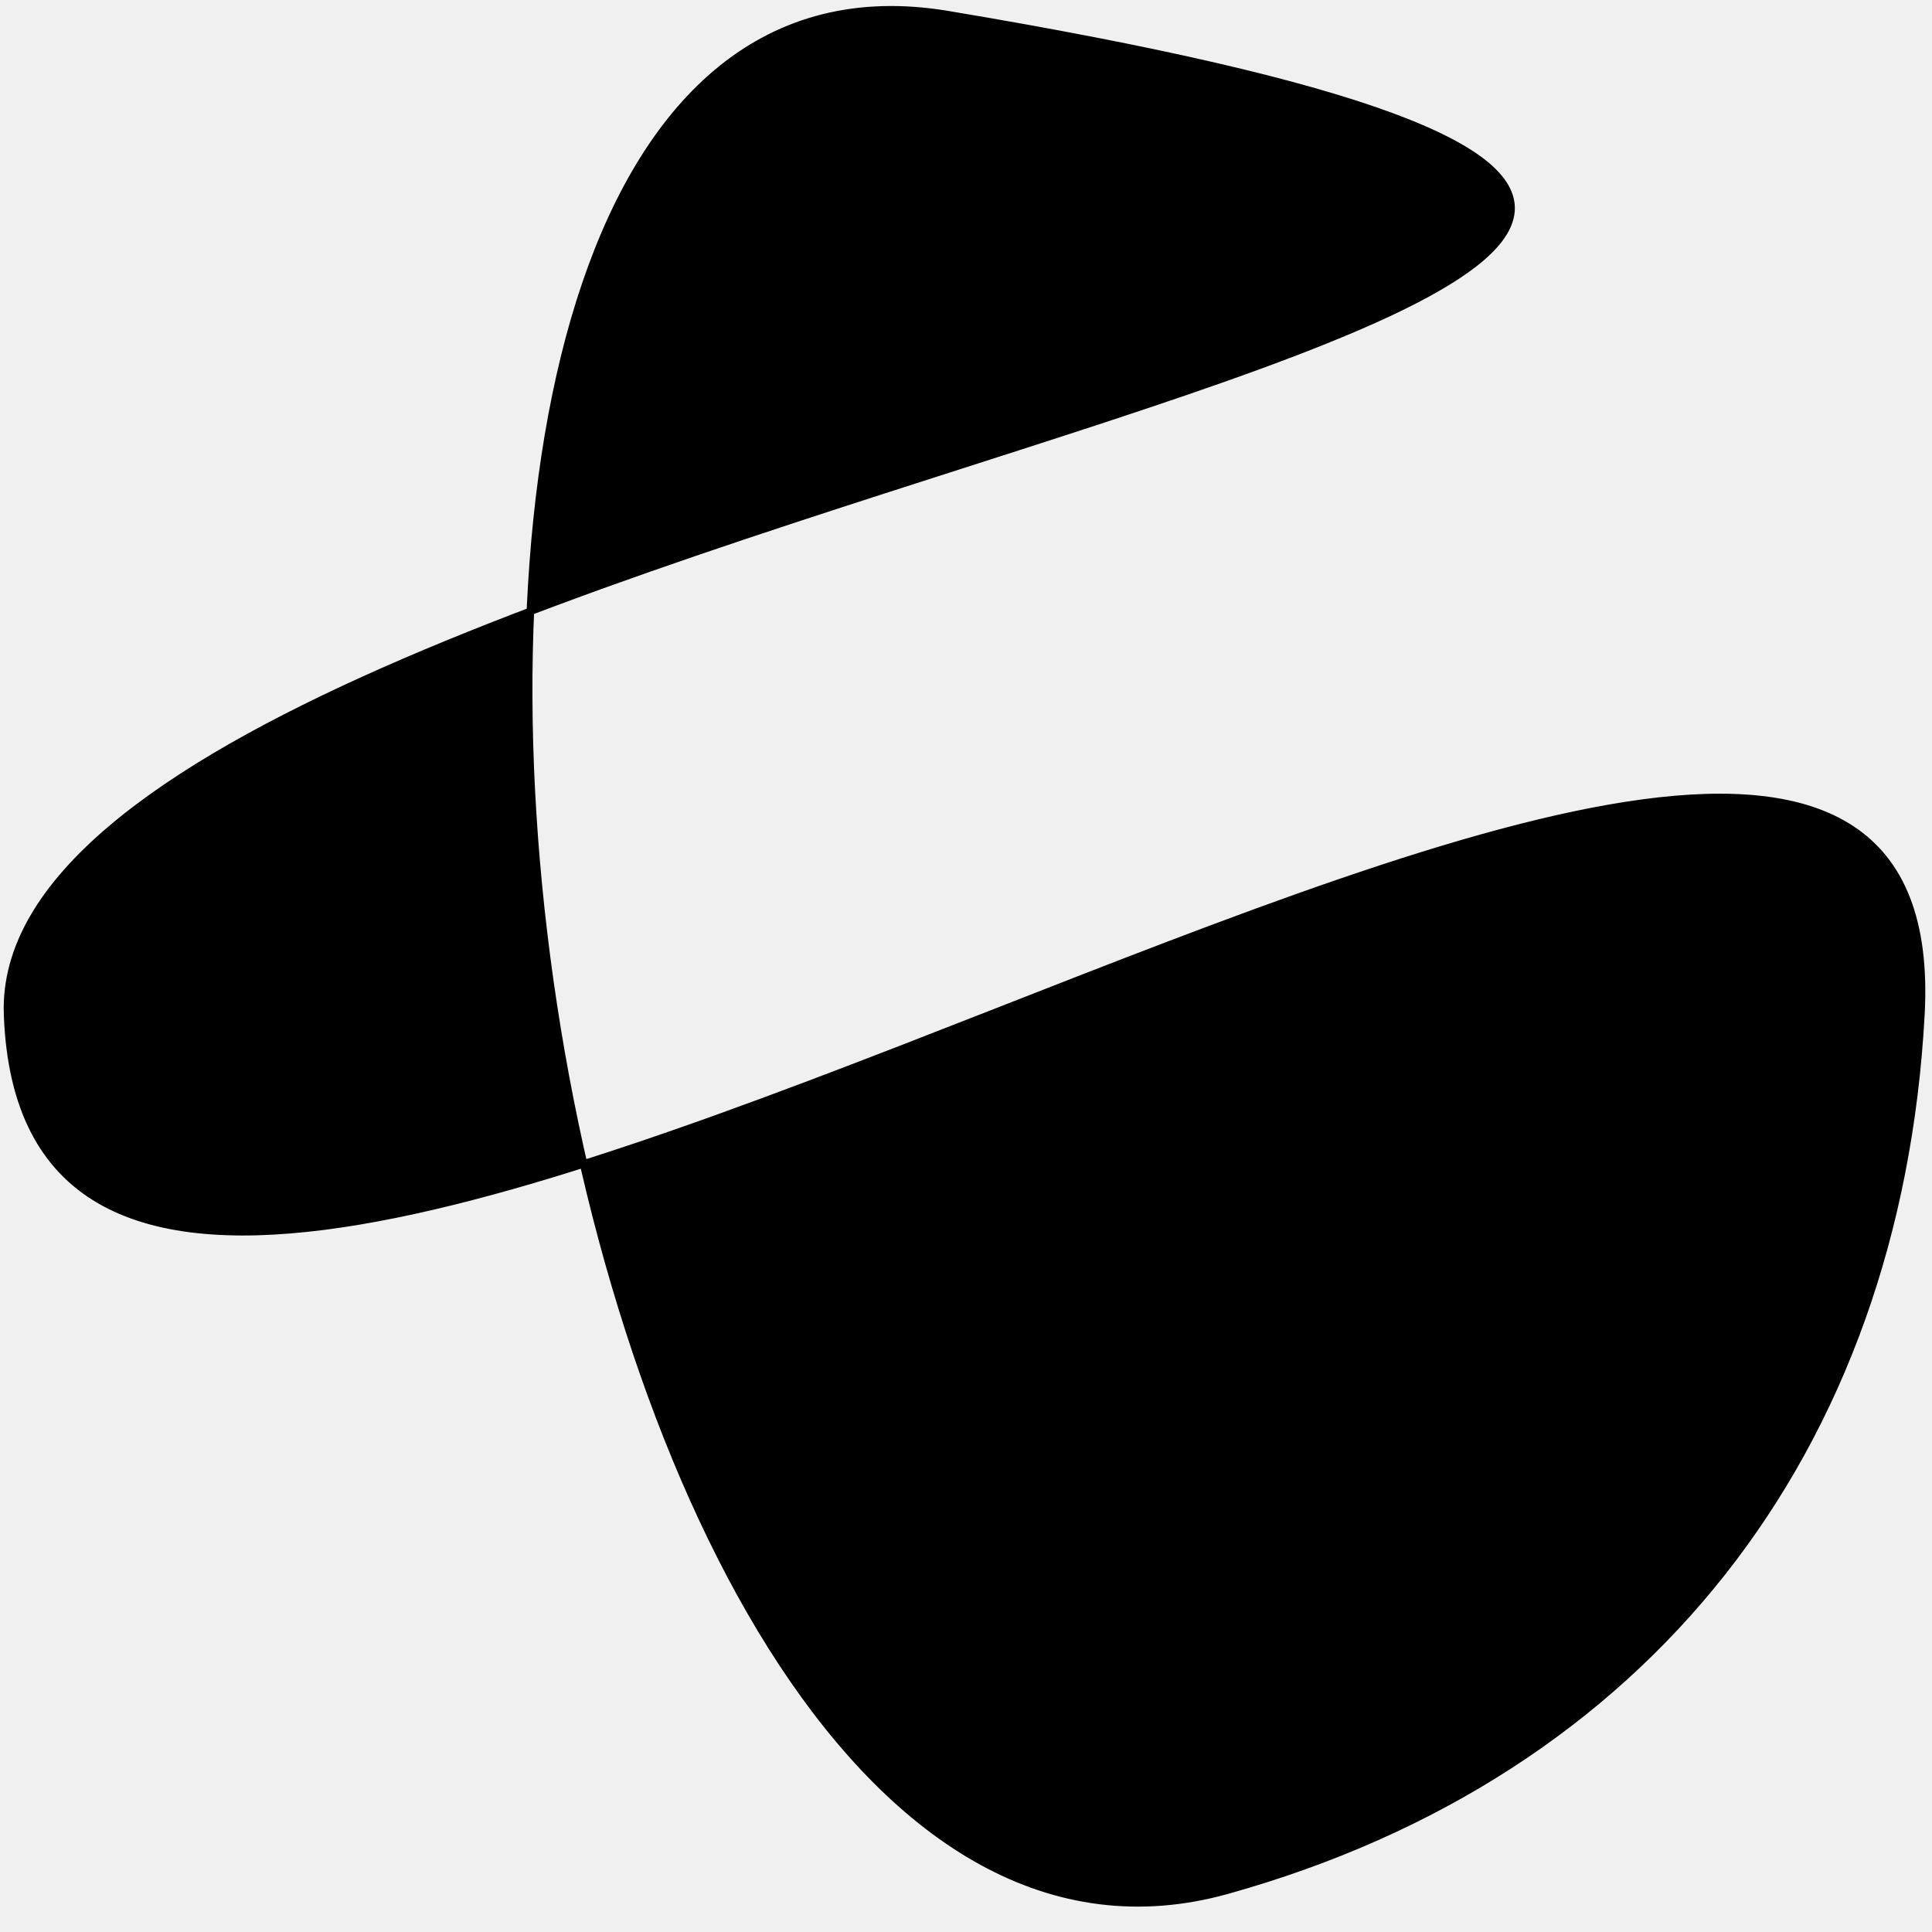
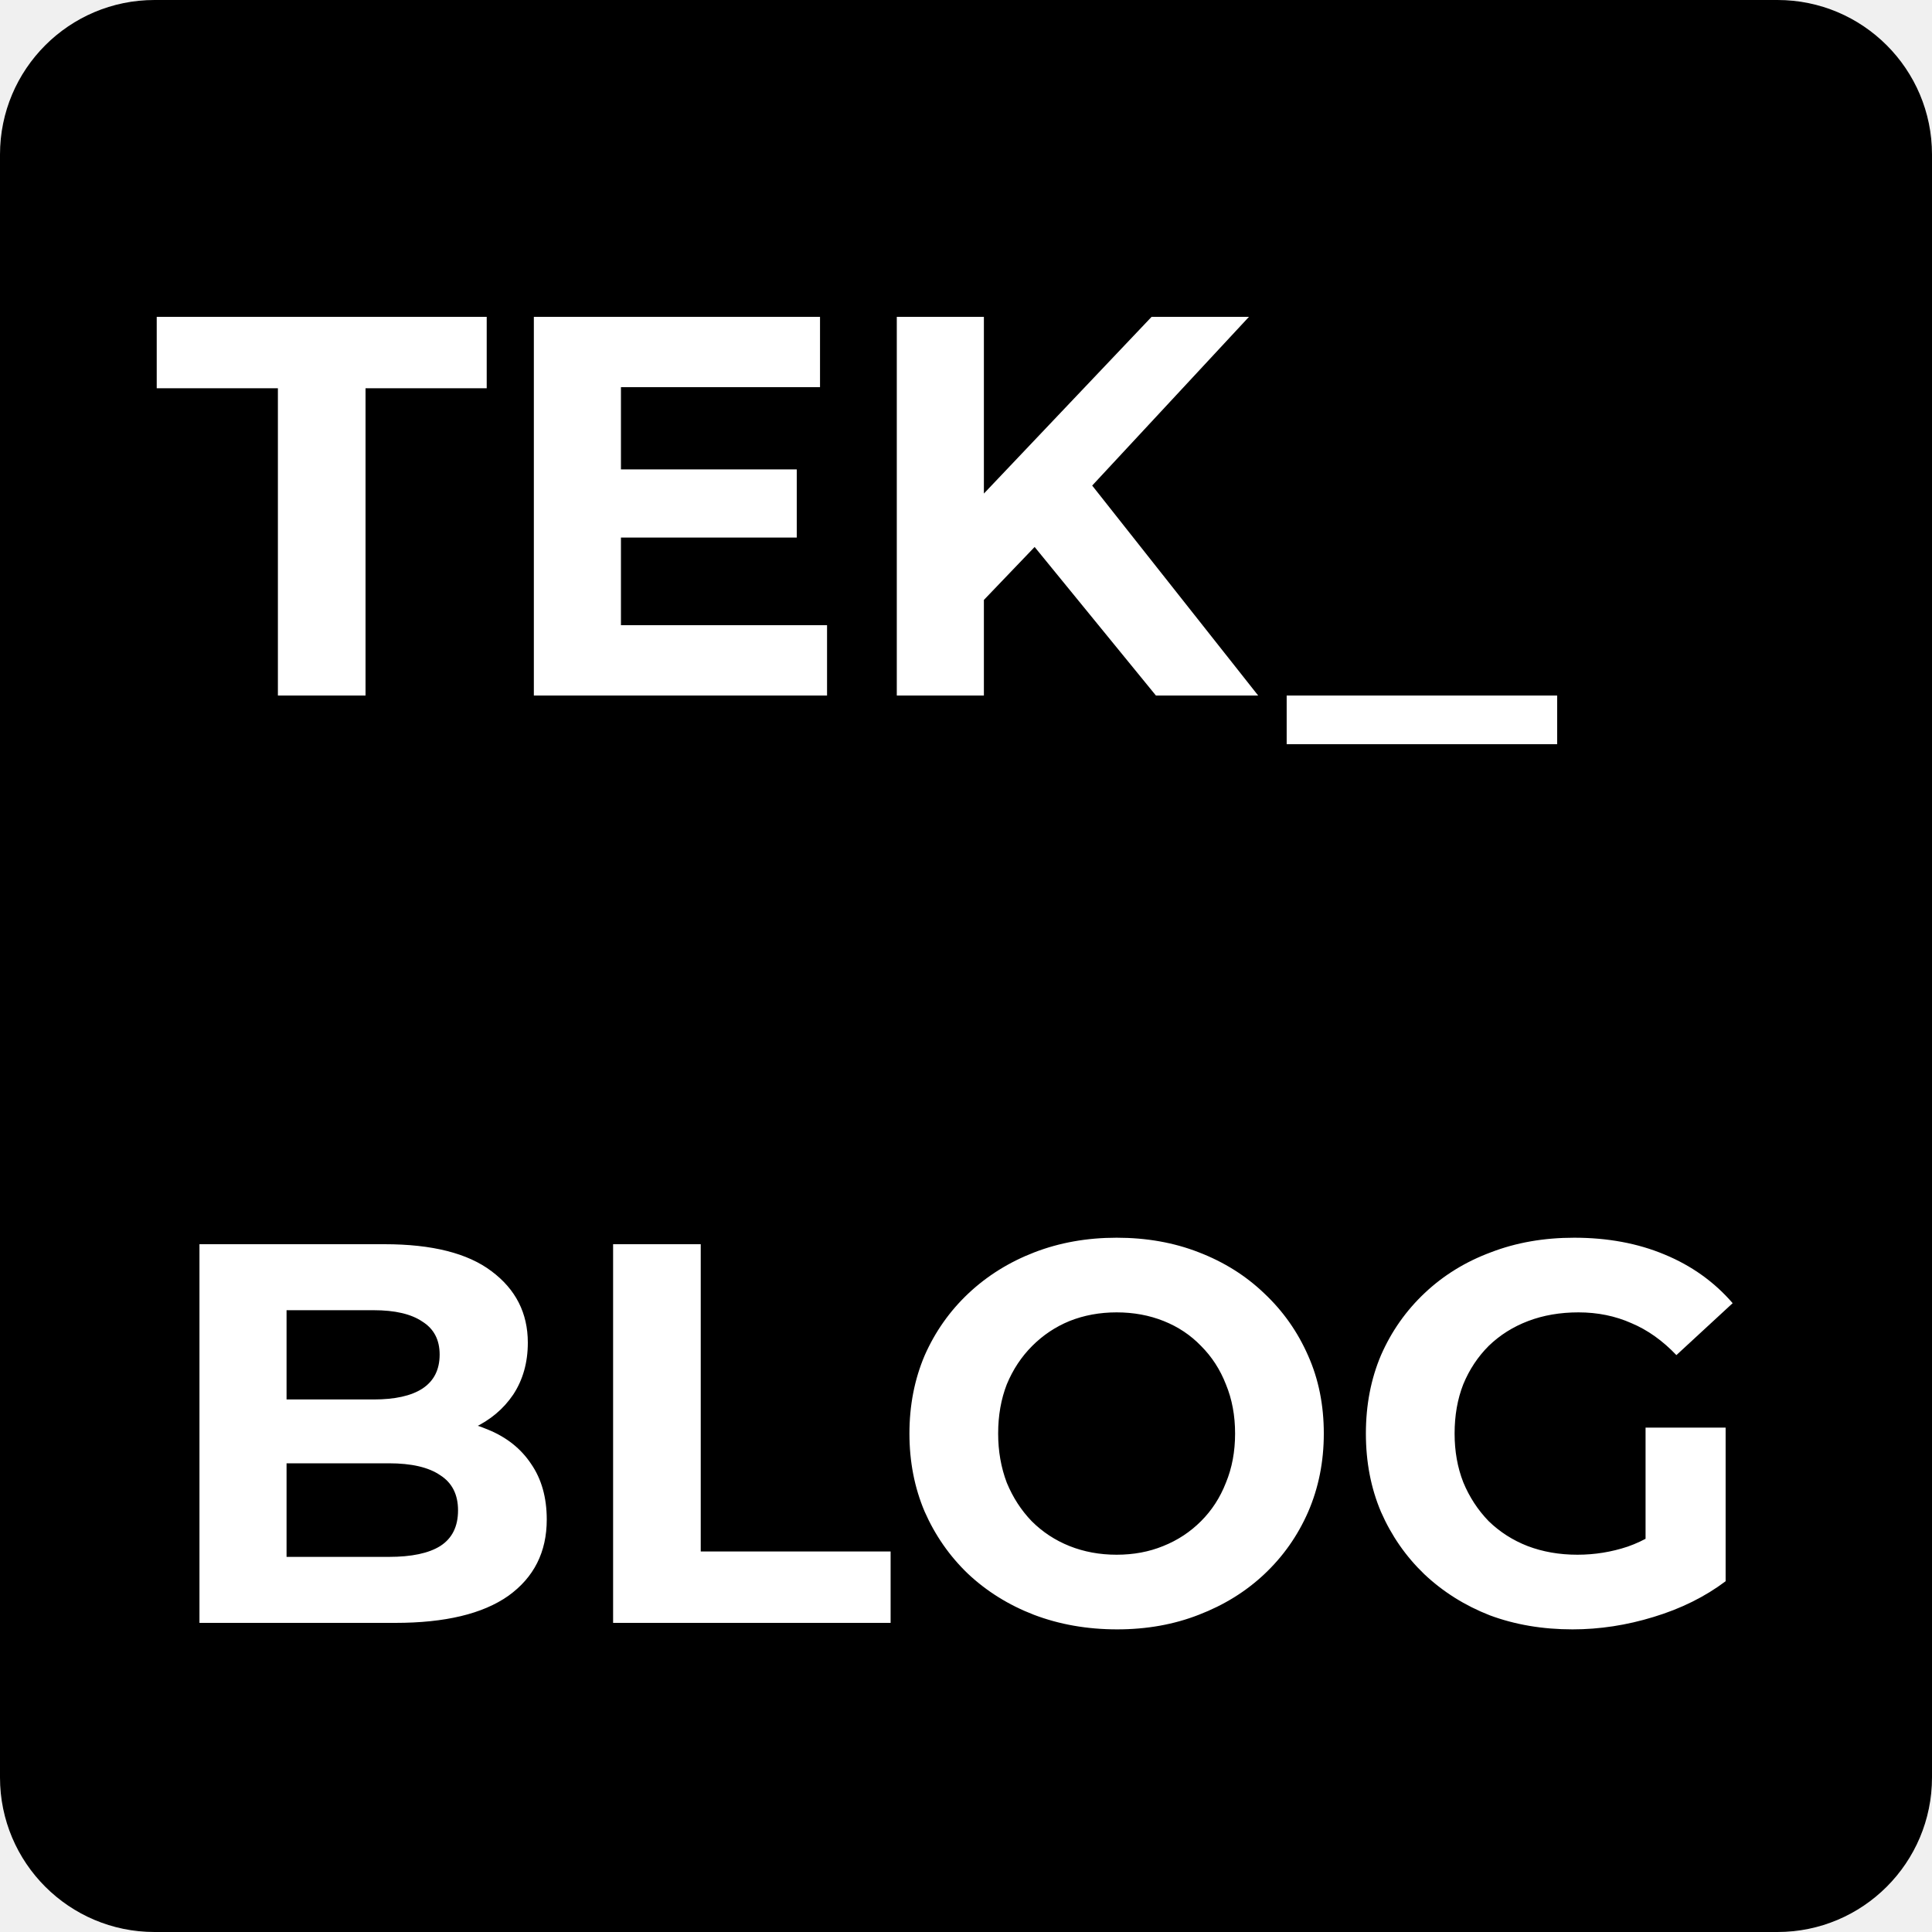
- <svg xmlns="http://www.w3.org/2000/svg" width="257" height="257" viewBox="0 0 257 257" fill="none">
-   <path d="M1.006 134.944C0.221 113.267 32.06 95.961 70.552 81.322C72.667 33.478 89.717 -4.125 126.033 1.944C282.635 28.114 159.022 47.675 70.552 81.322C69.519 104.68 72.047 130.48 77.63 154.829C153.854 130.658 259.02 70.499 255.525 134.944C252.373 193.072 218.91 235.895 163.244 251.444C121.821 263.014 90.984 213.067 77.63 154.829C35.553 168.172 2.297 170.548 1.006 134.944Z" fill="black" />
-   <path d="M1.006 134.944C-1.585 63.445 350.77 39.5 126.033 1.944C29.581 -14.174 69.026 277.761 163.244 251.444C218.91 235.895 252.373 193.072 255.525 134.944C260.95 34.924 4.634 235.047 1.006 134.944Z" stroke="black" />
+ <svg xmlns="http://www.w3.org/2000/svg" width="50" height="50" viewBox="0 0 50 50" fill="none">
+   <rect width="50" height="50" rx="4" fill="black" />
+   <path d="M7.192 18V10.048H4.056V8.2H12.596V10.048H9.46V18H7.192ZM15.902 12.148H20.62V13.912H15.902V12.148ZM16.07 16.18H21.404V18H13.816V8.2H21.222V10.02H16.07V16.18ZM25.239 15.76L25.113 13.142L29.803 8.2H32.323L28.095 12.75L26.835 14.094L25.239 15.76ZM23.209 18V8.2H25.463V18H23.209ZM29.915 18L26.429 13.73L27.913 12.12L32.561 18H29.915ZM33.299 19.26V18H40.299V19.26H33.299ZM5.162 42V32.2H9.95C11.182 32.2 12.106 32.433 12.722 32.9C13.347 33.367 13.66 33.983 13.66 34.748C13.66 35.261 13.534 35.709 13.282 36.092C13.03 36.465 12.685 36.755 12.246 36.96C11.807 37.165 11.303 37.268 10.734 37.268L11 36.694C11.616 36.694 12.162 36.797 12.638 37.002C13.114 37.198 13.483 37.492 13.744 37.884C14.015 38.276 14.15 38.757 14.15 39.326C14.15 40.166 13.819 40.824 13.156 41.3C12.493 41.767 11.518 42 10.23 42H5.162ZM7.416 40.292H10.062C10.65 40.292 11.093 40.199 11.392 40.012C11.7 39.816 11.854 39.508 11.854 39.088C11.854 38.677 11.7 38.374 11.392 38.178C11.093 37.973 10.65 37.87 10.062 37.87H7.248V36.218H9.67C10.221 36.218 10.641 36.125 10.93 35.938C11.229 35.742 11.378 35.448 11.378 35.056C11.378 34.673 11.229 34.389 10.93 34.202C10.641 34.006 10.221 33.908 9.67 33.908H7.416V40.292ZM15.867 42V32.2H18.135V40.152H23.049V42H15.867ZM28.912 42.168C28.138 42.168 27.419 42.042 26.756 41.79C26.103 41.538 25.534 41.183 25.048 40.726C24.572 40.269 24.199 39.732 23.928 39.116C23.667 38.5 23.536 37.828 23.536 37.1C23.536 36.372 23.667 35.7 23.928 35.084C24.199 34.468 24.577 33.931 25.062 33.474C25.548 33.017 26.117 32.662 26.77 32.41C27.424 32.158 28.133 32.032 28.898 32.032C29.673 32.032 30.382 32.158 31.026 32.41C31.68 32.662 32.244 33.017 32.72 33.474C33.206 33.931 33.584 34.468 33.854 35.084C34.125 35.691 34.26 36.363 34.26 37.1C34.26 37.828 34.125 38.505 33.854 39.13C33.584 39.746 33.206 40.283 32.72 40.74C32.244 41.188 31.68 41.538 31.026 41.79C30.382 42.042 29.678 42.168 28.912 42.168ZM28.898 40.236C29.337 40.236 29.738 40.161 30.102 40.012C30.476 39.863 30.802 39.648 31.082 39.368C31.362 39.088 31.577 38.757 31.726 38.374C31.885 37.991 31.964 37.567 31.964 37.1C31.964 36.633 31.885 36.209 31.726 35.826C31.577 35.443 31.362 35.112 31.082 34.832C30.812 34.552 30.49 34.337 30.116 34.188C29.743 34.039 29.337 33.964 28.898 33.964C28.46 33.964 28.054 34.039 27.68 34.188C27.316 34.337 26.994 34.552 26.714 34.832C26.434 35.112 26.215 35.443 26.056 35.826C25.907 36.209 25.832 36.633 25.832 37.1C25.832 37.557 25.907 37.982 26.056 38.374C26.215 38.757 26.43 39.088 26.7 39.368C26.98 39.648 27.307 39.863 27.68 40.012C28.054 40.161 28.46 40.236 28.898 40.236ZM40.697 42.168C39.922 42.168 39.208 42.047 38.555 41.804C37.911 41.552 37.346 41.197 36.861 40.74C36.385 40.283 36.011 39.746 35.741 39.13C35.479 38.514 35.349 37.837 35.349 37.1C35.349 36.363 35.479 35.686 35.741 35.07C36.011 34.454 36.389 33.917 36.875 33.46C37.36 33.003 37.929 32.653 38.583 32.41C39.236 32.158 39.955 32.032 40.739 32.032C41.607 32.032 42.386 32.177 43.077 32.466C43.777 32.755 44.365 33.175 44.841 33.726L43.385 35.07C43.03 34.697 42.643 34.421 42.223 34.244C41.803 34.057 41.345 33.964 40.851 33.964C40.375 33.964 39.941 34.039 39.549 34.188C39.157 34.337 38.816 34.552 38.527 34.832C38.247 35.112 38.027 35.443 37.869 35.826C37.719 36.209 37.645 36.633 37.645 37.1C37.645 37.557 37.719 37.977 37.869 38.36C38.027 38.743 38.247 39.079 38.527 39.368C38.816 39.648 39.152 39.863 39.535 40.012C39.927 40.161 40.356 40.236 40.823 40.236C41.271 40.236 41.705 40.166 42.125 40.026C42.554 39.877 42.969 39.629 43.371 39.284L44.659 40.922C44.127 41.323 43.506 41.631 42.797 41.846C42.097 42.061 41.397 42.168 40.697 42.168ZM42.587 40.628V36.946H44.659V40.922L42.587 40.628Z" fill="white" />
</svg>
